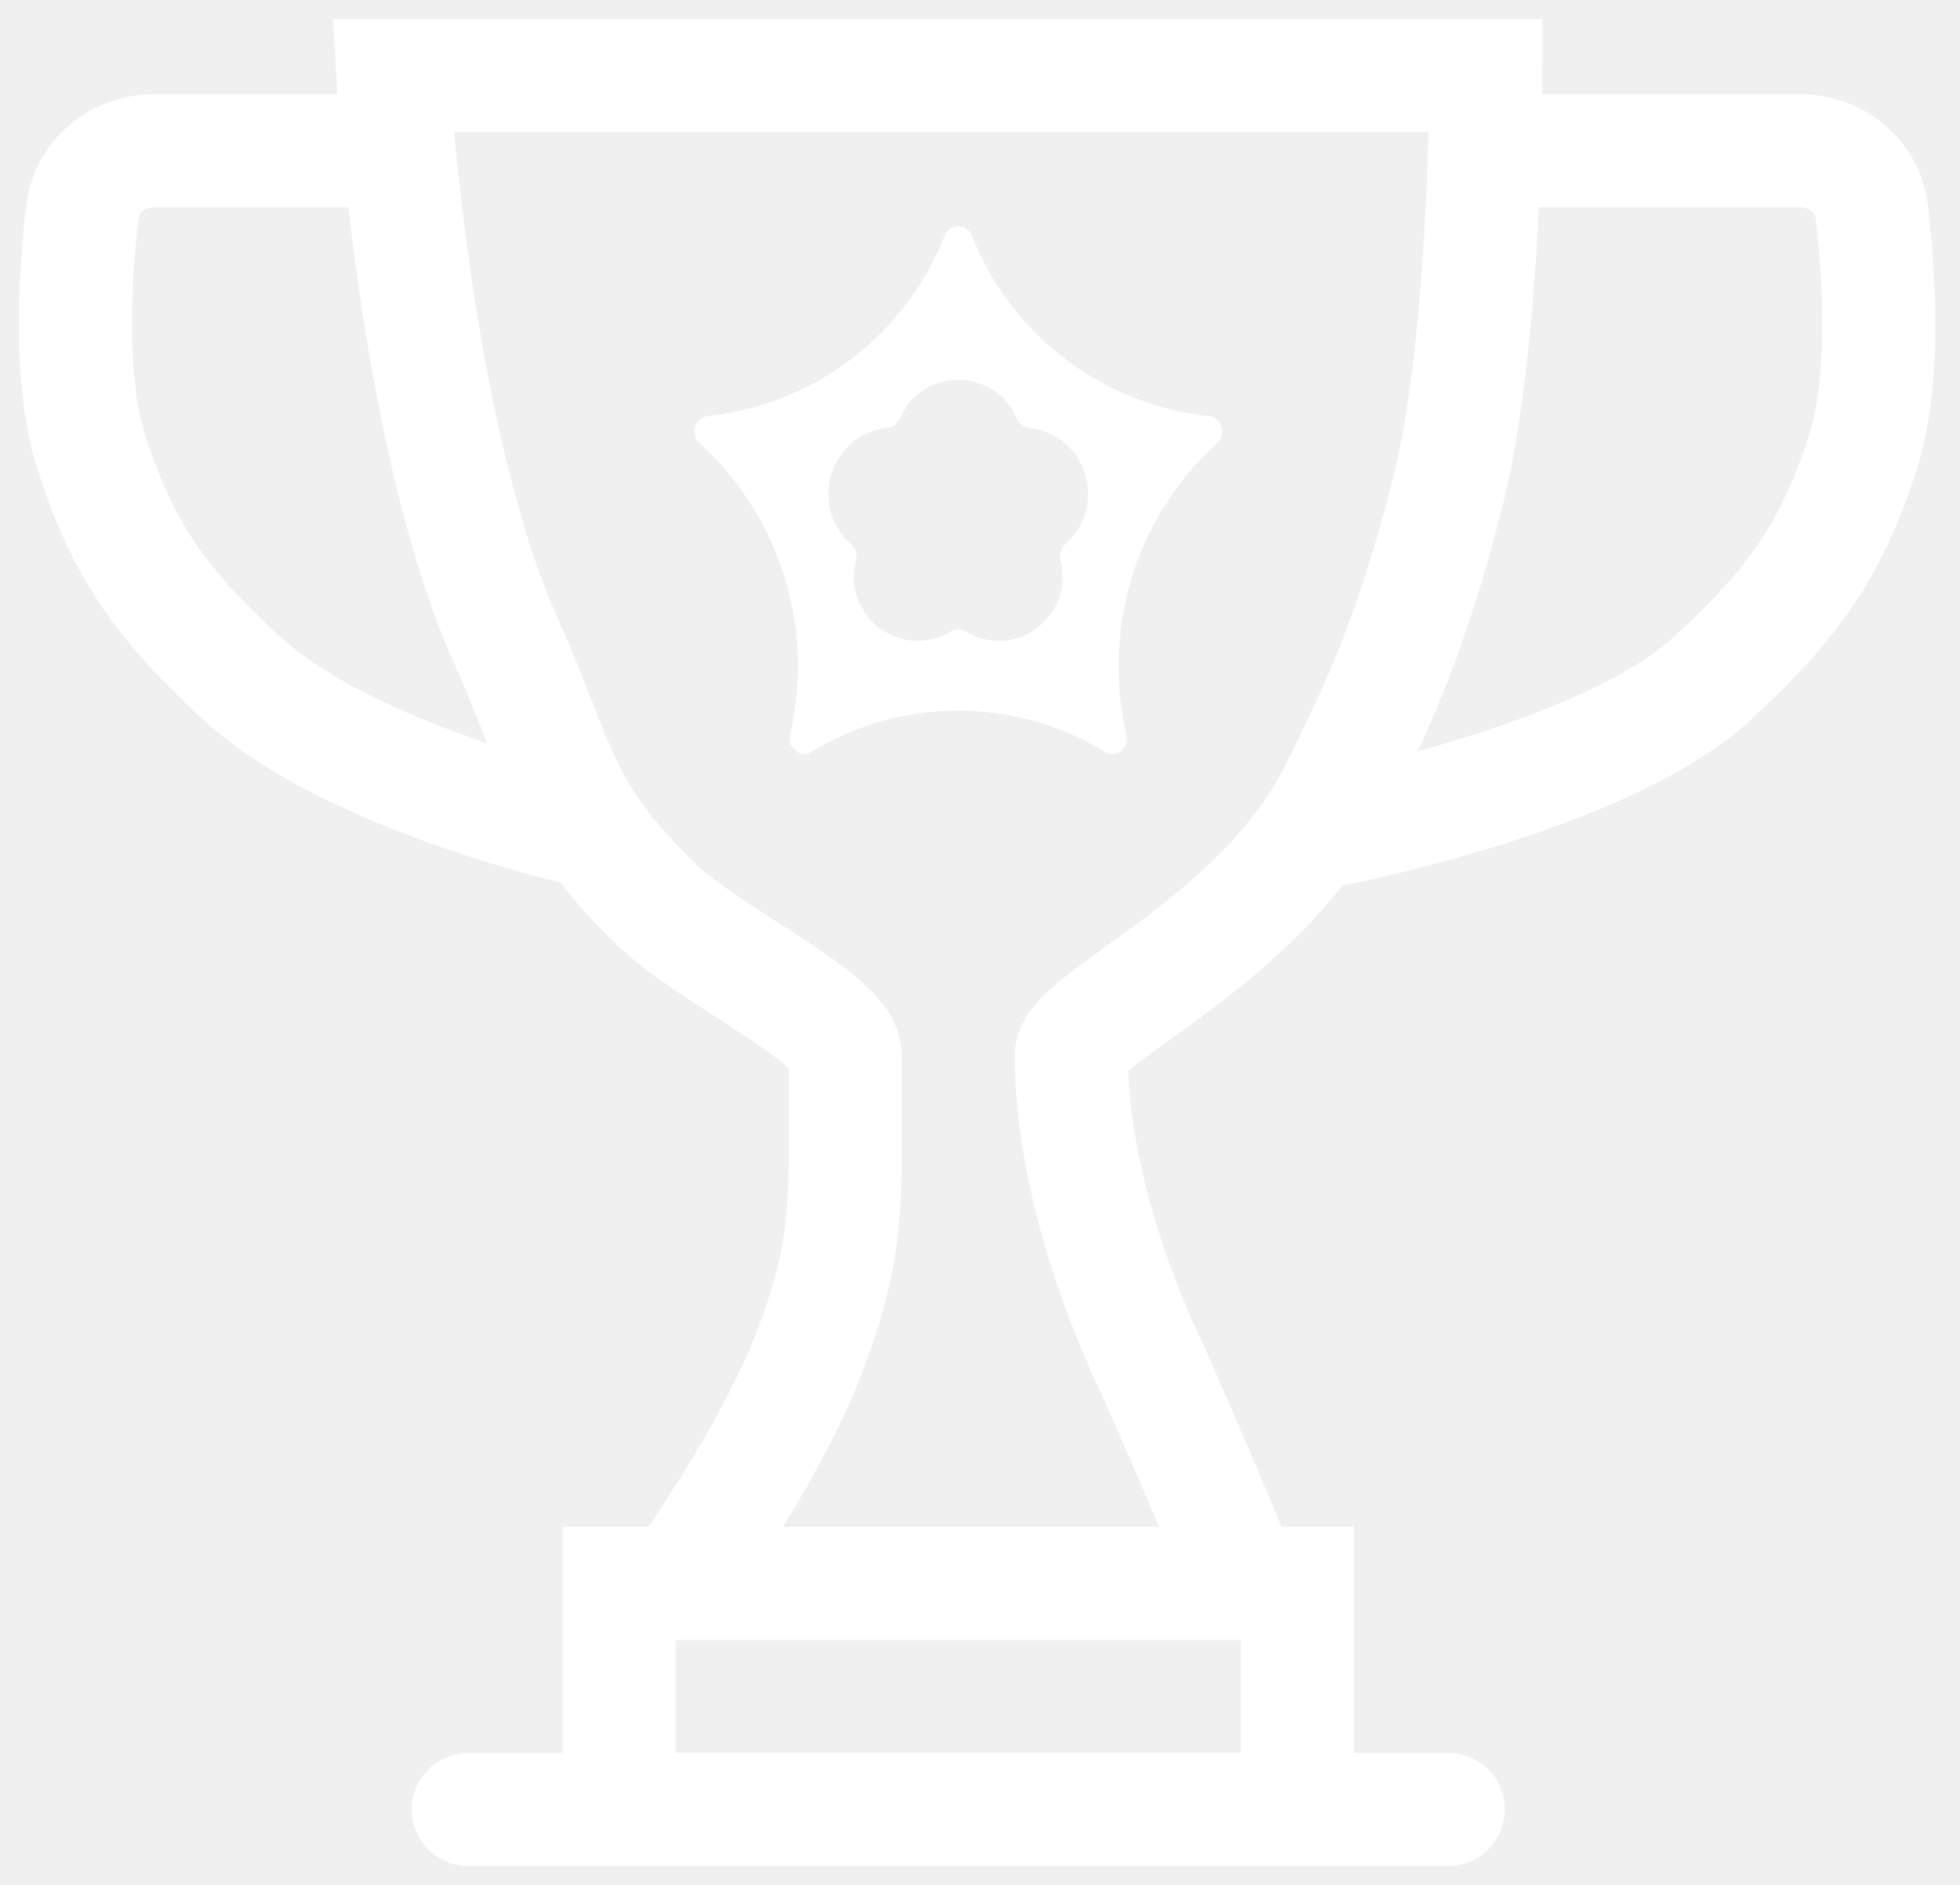
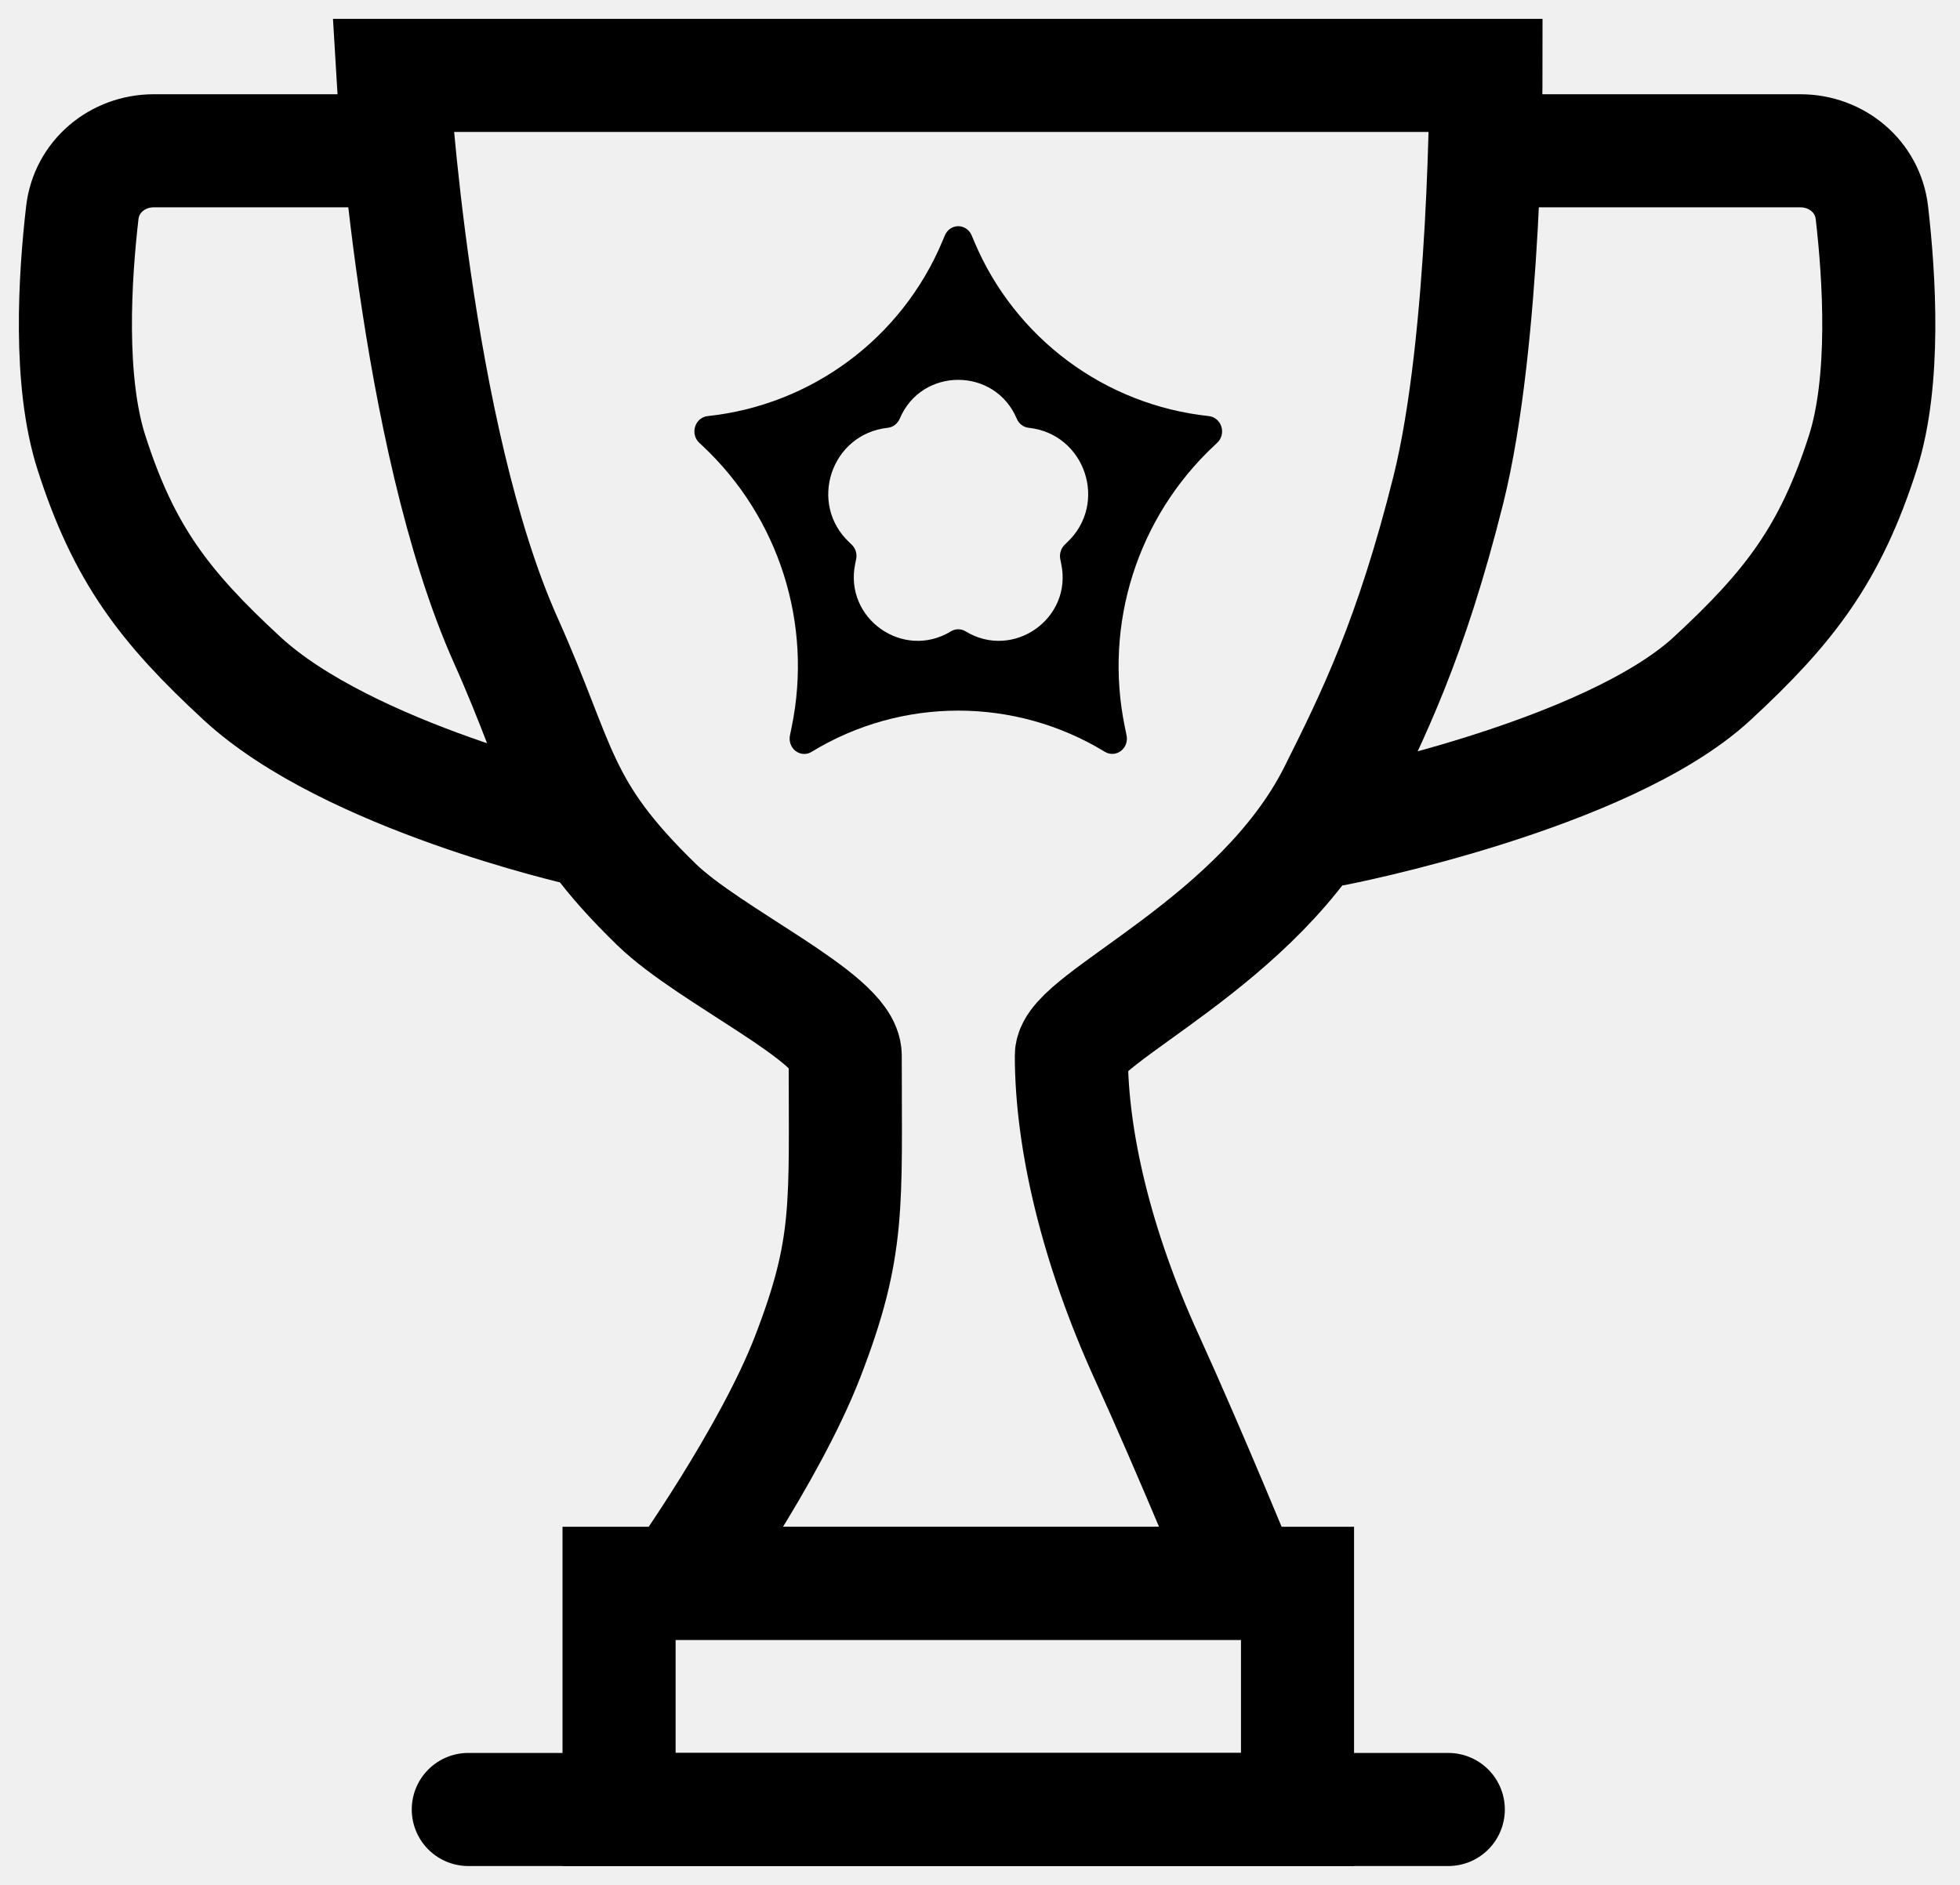
<svg xmlns="http://www.w3.org/2000/svg" viewBox="0 0 26 25" fill="none" id="achieve">
-   <path d="M5.212 2H2.04C1.559 2 1.148 2.341 1.092 2.819C0.992 3.683 0.908 5.05 1.212 6C1.641 7.341 2.177 8.045 3.212 9C4.625 10.304 7.712 11 7.712 11" stroke="white" stroke-width="1.5" stroke-linecap="round" />
-   <path d="M19.712 2H23.883C24.364 2 24.775 2.341 24.831 2.819C24.931 3.683 25.015 5.05 24.712 6C24.282 7.341 23.746 8.045 22.712 9C21.298 10.304 17.712 11 17.712 11" stroke="white" stroke-width="1.5" stroke-linecap="round" />
-   <path d="M15.212 18C15.796 19.281 16.5 21 16.5 21H9C9 21 10.203 19.313 10.712 18C11.28 16.532 11.212 16 11.212 14C11.212 13.5 9.412 12.68 8.712 12C7.39 10.717 7.465 10.181 6.712 8.5C5.49 5.774 5.212 1 5.212 1H19.712C19.712 1 19.712 4.5 19.212 6.5C18.717 8.477 18.212 9.5 17.712 10.5C16.712 12.5 14.212 13.5 14.212 14C14.212 15.118 14.543 16.535 15.212 18Z" stroke="white" stroke-width="1.5" stroke-linecap="round" />
-   <path d="M6.212 24H19.212" stroke="white" stroke-width="1.5" stroke-linecap="round" />
-   <path d="M17.212 21V24H8.212V21H17.212Z" stroke="white" stroke-width="1.5" stroke-linecap="round" />
-   <path d="M16.202 5.659C16.178 5.582 16.114 5.528 16.037 5.519V5.519C14.655 5.372 13.463 4.485 12.924 3.204L12.889 3.121C12.858 3.048 12.788 3 12.711 3C12.635 3 12.565 3.048 12.534 3.122L12.499 3.205C11.96 4.486 10.768 5.372 9.386 5.519V5.519C9.31 5.527 9.245 5.582 9.221 5.659C9.197 5.736 9.219 5.82 9.276 5.873L9.321 5.915C10.336 6.867 10.783 8.278 10.502 9.641L10.479 9.754C10.463 9.832 10.492 9.914 10.554 9.961C10.588 9.987 10.628 10 10.668 10C10.702 10 10.736 9.991 10.766 9.972V9.972C11.96 9.243 13.463 9.243 14.657 9.972V9.972C14.723 10.012 14.806 10.008 14.869 9.96C14.931 9.914 14.961 9.831 14.944 9.753L14.921 9.64C14.64 8.277 15.088 6.866 16.103 5.914L16.147 5.872C16.204 5.82 16.226 5.735 16.202 5.659ZM14.126 7.223C14.074 7.271 14.051 7.346 14.065 7.417L14.078 7.481C14.228 8.205 13.441 8.759 12.809 8.374V8.374C12.749 8.337 12.674 8.337 12.614 8.374V8.374C11.982 8.759 11.195 8.205 11.344 7.48L11.357 7.417C11.372 7.346 11.349 7.271 11.297 7.223L11.267 7.194C10.716 6.678 11.026 5.754 11.777 5.674V5.674C11.846 5.667 11.906 5.62 11.935 5.554V5.554C12.224 4.866 13.198 4.866 13.488 5.554V5.554C13.516 5.62 13.576 5.667 13.646 5.674V5.674C14.396 5.754 14.706 6.678 14.155 7.194L14.126 7.223Z" fill="white" />
+   <path d="M5.212 2H2.04C1.559 2 1.148 2.341 1.092 2.819C0.992 3.683 0.908 5.05 1.212 6C1.641 7.341 2.177 8.045 3.212 9C4.625 10.304 7.712 11 7.712 11" stroke="currentColor" stroke-width="1.5" stroke-linecap="round" />
+   <path d="M19.712 2H23.883C24.364 2 24.775 2.341 24.831 2.819C24.931 3.683 25.015 5.05 24.712 6C24.282 7.341 23.746 8.045 22.712 9C21.298 10.304 17.712 11 17.712 11" stroke="currentColor" stroke-width="1.5" stroke-linecap="round" />
+   <path d="M15.212 18C15.796 19.281 16.5 21 16.5 21H9C9 21 10.203 19.313 10.712 18C11.28 16.532 11.212 16 11.212 14C11.212 13.5 9.412 12.68 8.712 12C7.39 10.717 7.465 10.181 6.712 8.5C5.49 5.774 5.212 1 5.212 1H19.712C19.712 1 19.712 4.5 19.212 6.5C18.717 8.477 18.212 9.5 17.712 10.5C16.712 12.5 14.212 13.5 14.212 14C14.212 15.118 14.543 16.535 15.212 18Z" stroke="currentColor" stroke-width="1.5" stroke-linecap="round" />
+   <path d="M6.212 24H19.212" stroke="currentColor" stroke-width="1.5" stroke-linecap="round" />
+   <path d="M17.212 21V24H8.212V21H17.212Z" stroke="currentColor" stroke-width="1.5" stroke-linecap="round" />
+   <path d="M16.202 5.659C16.178 5.582 16.114 5.528 16.037 5.519V5.519C14.655 5.372 13.463 4.485 12.924 3.204L12.889 3.121C12.858 3.048 12.788 3 12.711 3C12.635 3 12.565 3.048 12.534 3.122L12.499 3.205C11.96 4.486 10.768 5.372 9.386 5.519V5.519C9.31 5.527 9.245 5.582 9.221 5.659C9.197 5.736 9.219 5.82 9.276 5.873L9.321 5.915C10.336 6.867 10.783 8.278 10.502 9.641L10.479 9.754C10.463 9.832 10.492 9.914 10.554 9.961C10.588 9.987 10.628 10 10.668 10C10.702 10 10.736 9.991 10.766 9.972V9.972C11.96 9.243 13.463 9.243 14.657 9.972V9.972C14.723 10.012 14.806 10.008 14.869 9.96C14.931 9.914 14.961 9.831 14.944 9.753L14.921 9.64C14.64 8.277 15.088 6.866 16.103 5.914L16.147 5.872C16.204 5.82 16.226 5.735 16.202 5.659ZM14.126 7.223C14.074 7.271 14.051 7.346 14.065 7.417L14.078 7.481C14.228 8.205 13.441 8.759 12.809 8.374V8.374C12.749 8.337 12.674 8.337 12.614 8.374V8.374C11.982 8.759 11.195 8.205 11.344 7.48L11.357 7.417C11.372 7.346 11.349 7.271 11.297 7.223L11.267 7.194C10.716 6.678 11.026 5.754 11.777 5.674V5.674C11.846 5.667 11.906 5.62 11.935 5.554V5.554C12.224 4.866 13.198 4.866 13.488 5.554V5.554C13.516 5.62 13.576 5.667 13.646 5.674V5.674C14.396 5.754 14.706 6.678 14.155 7.194L14.126 7.223Z" fill="currentColor" />
</svg>
